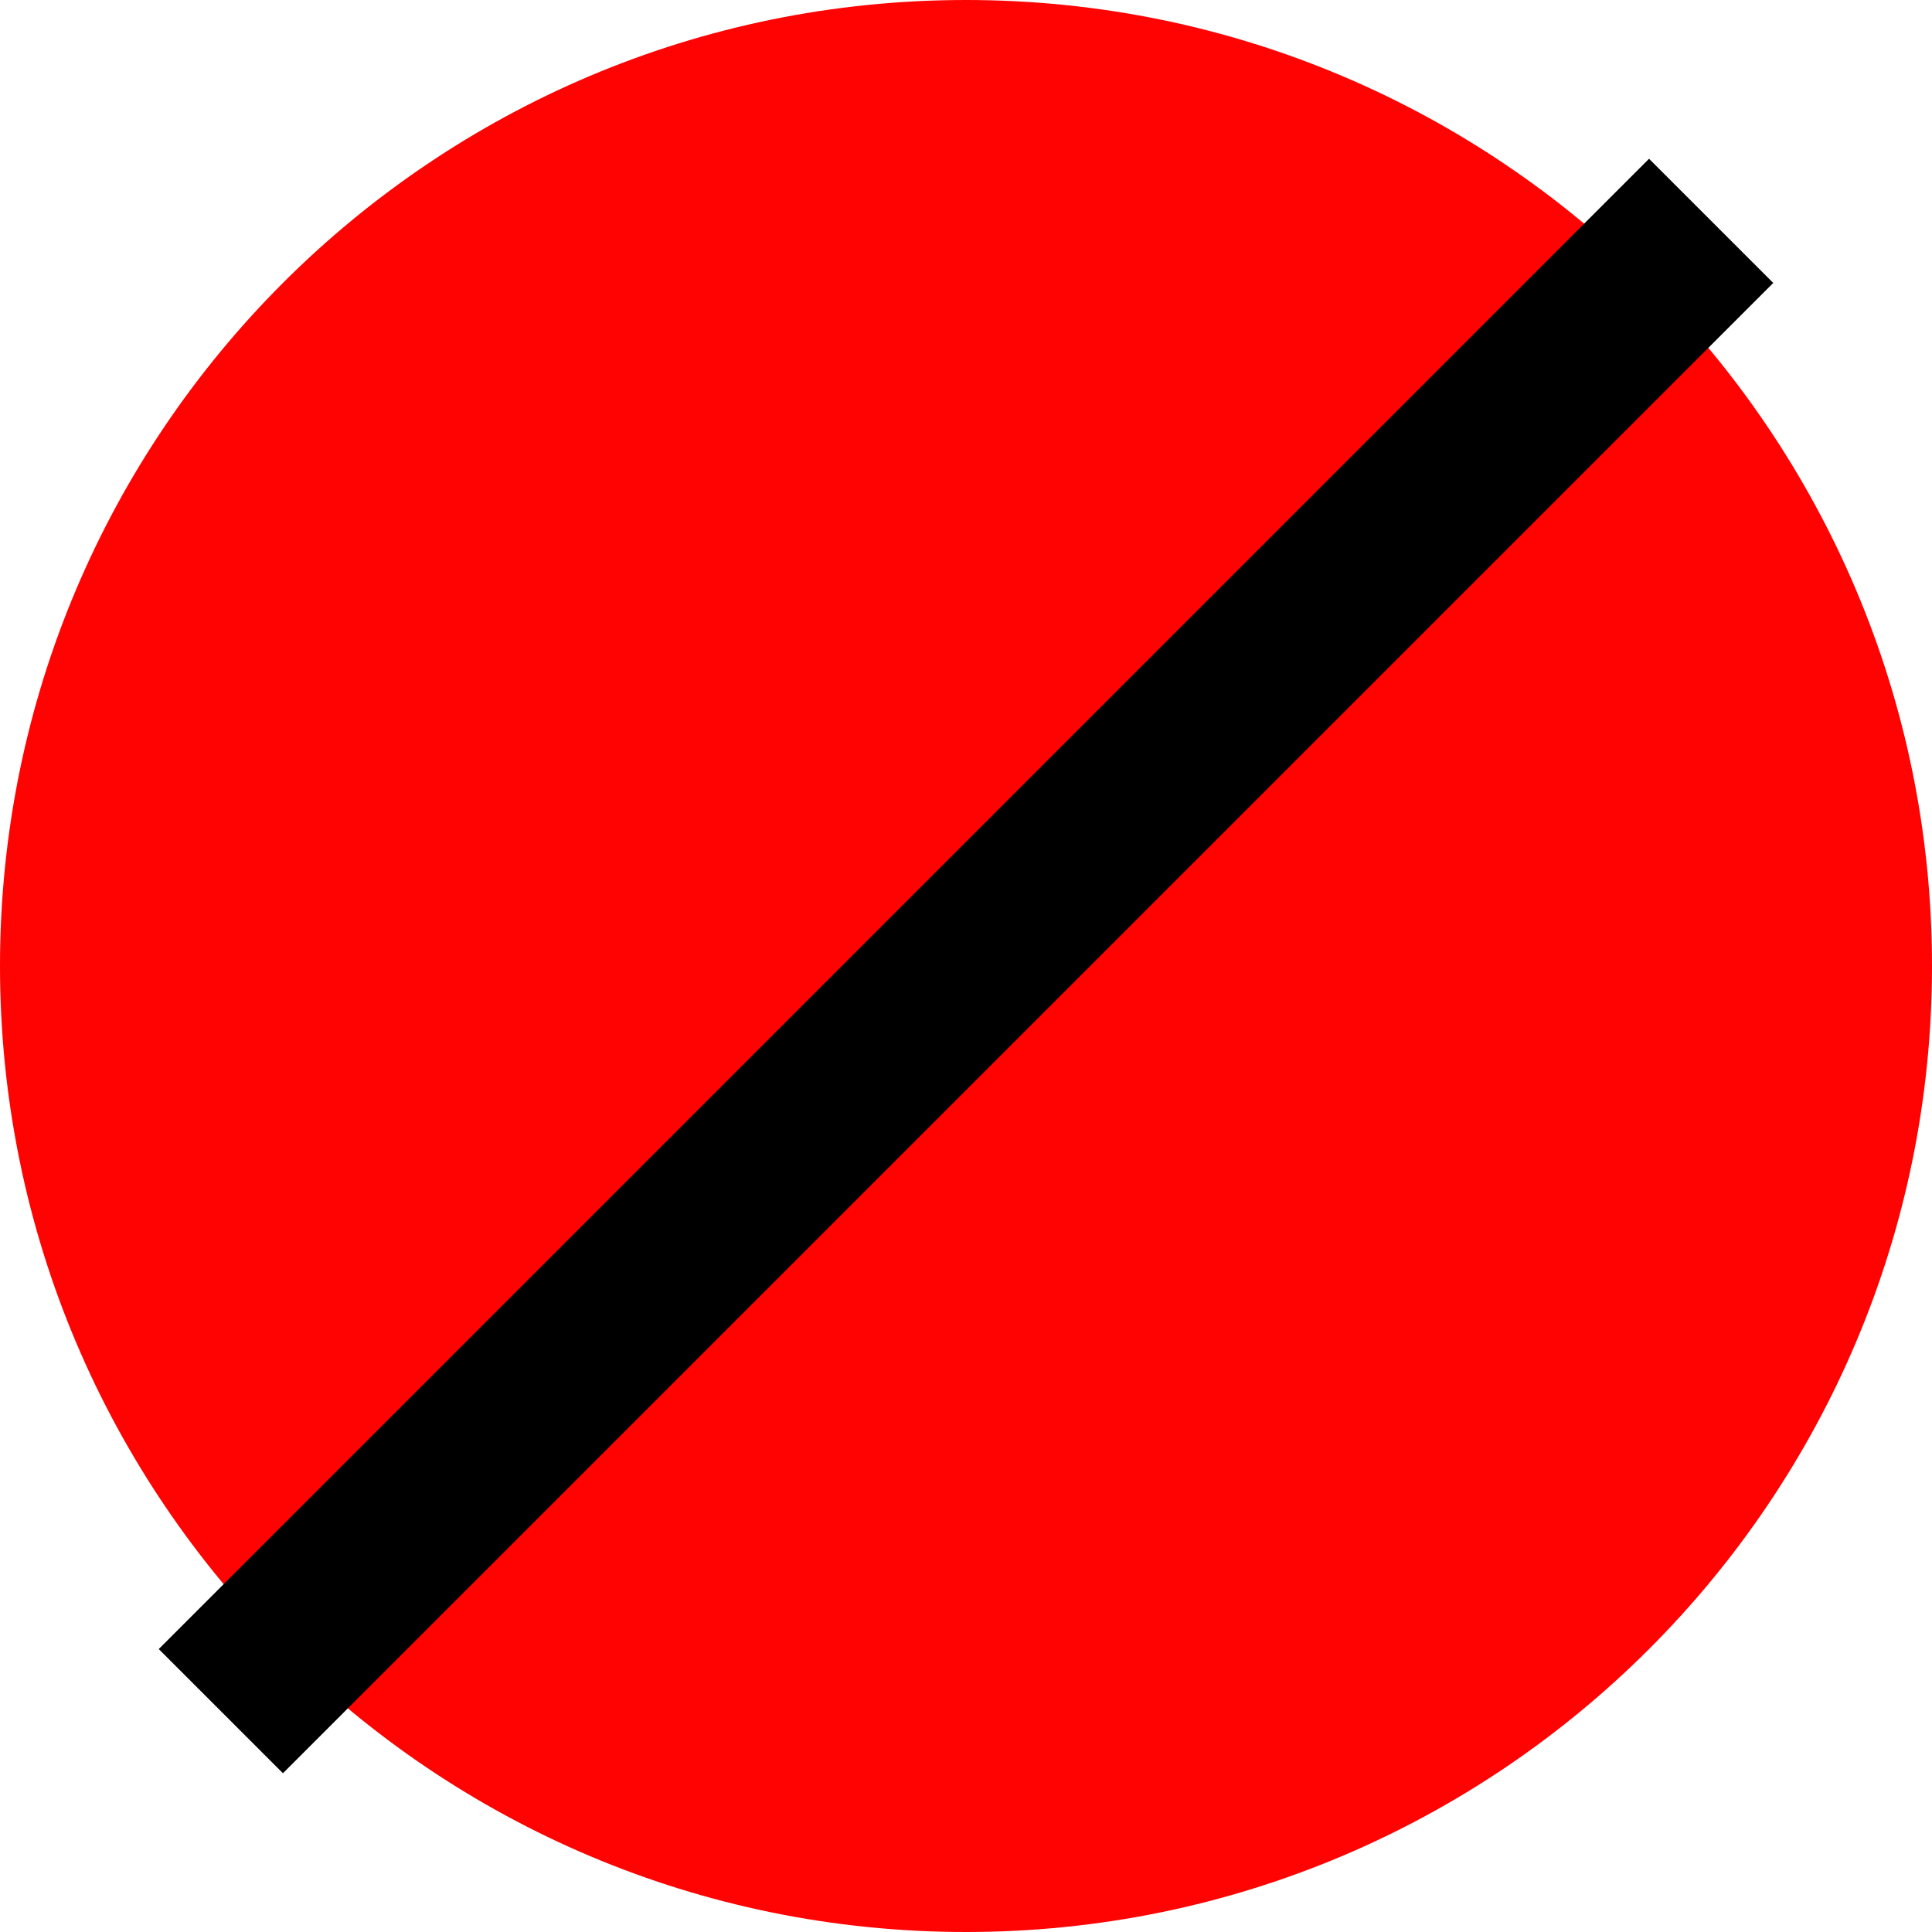
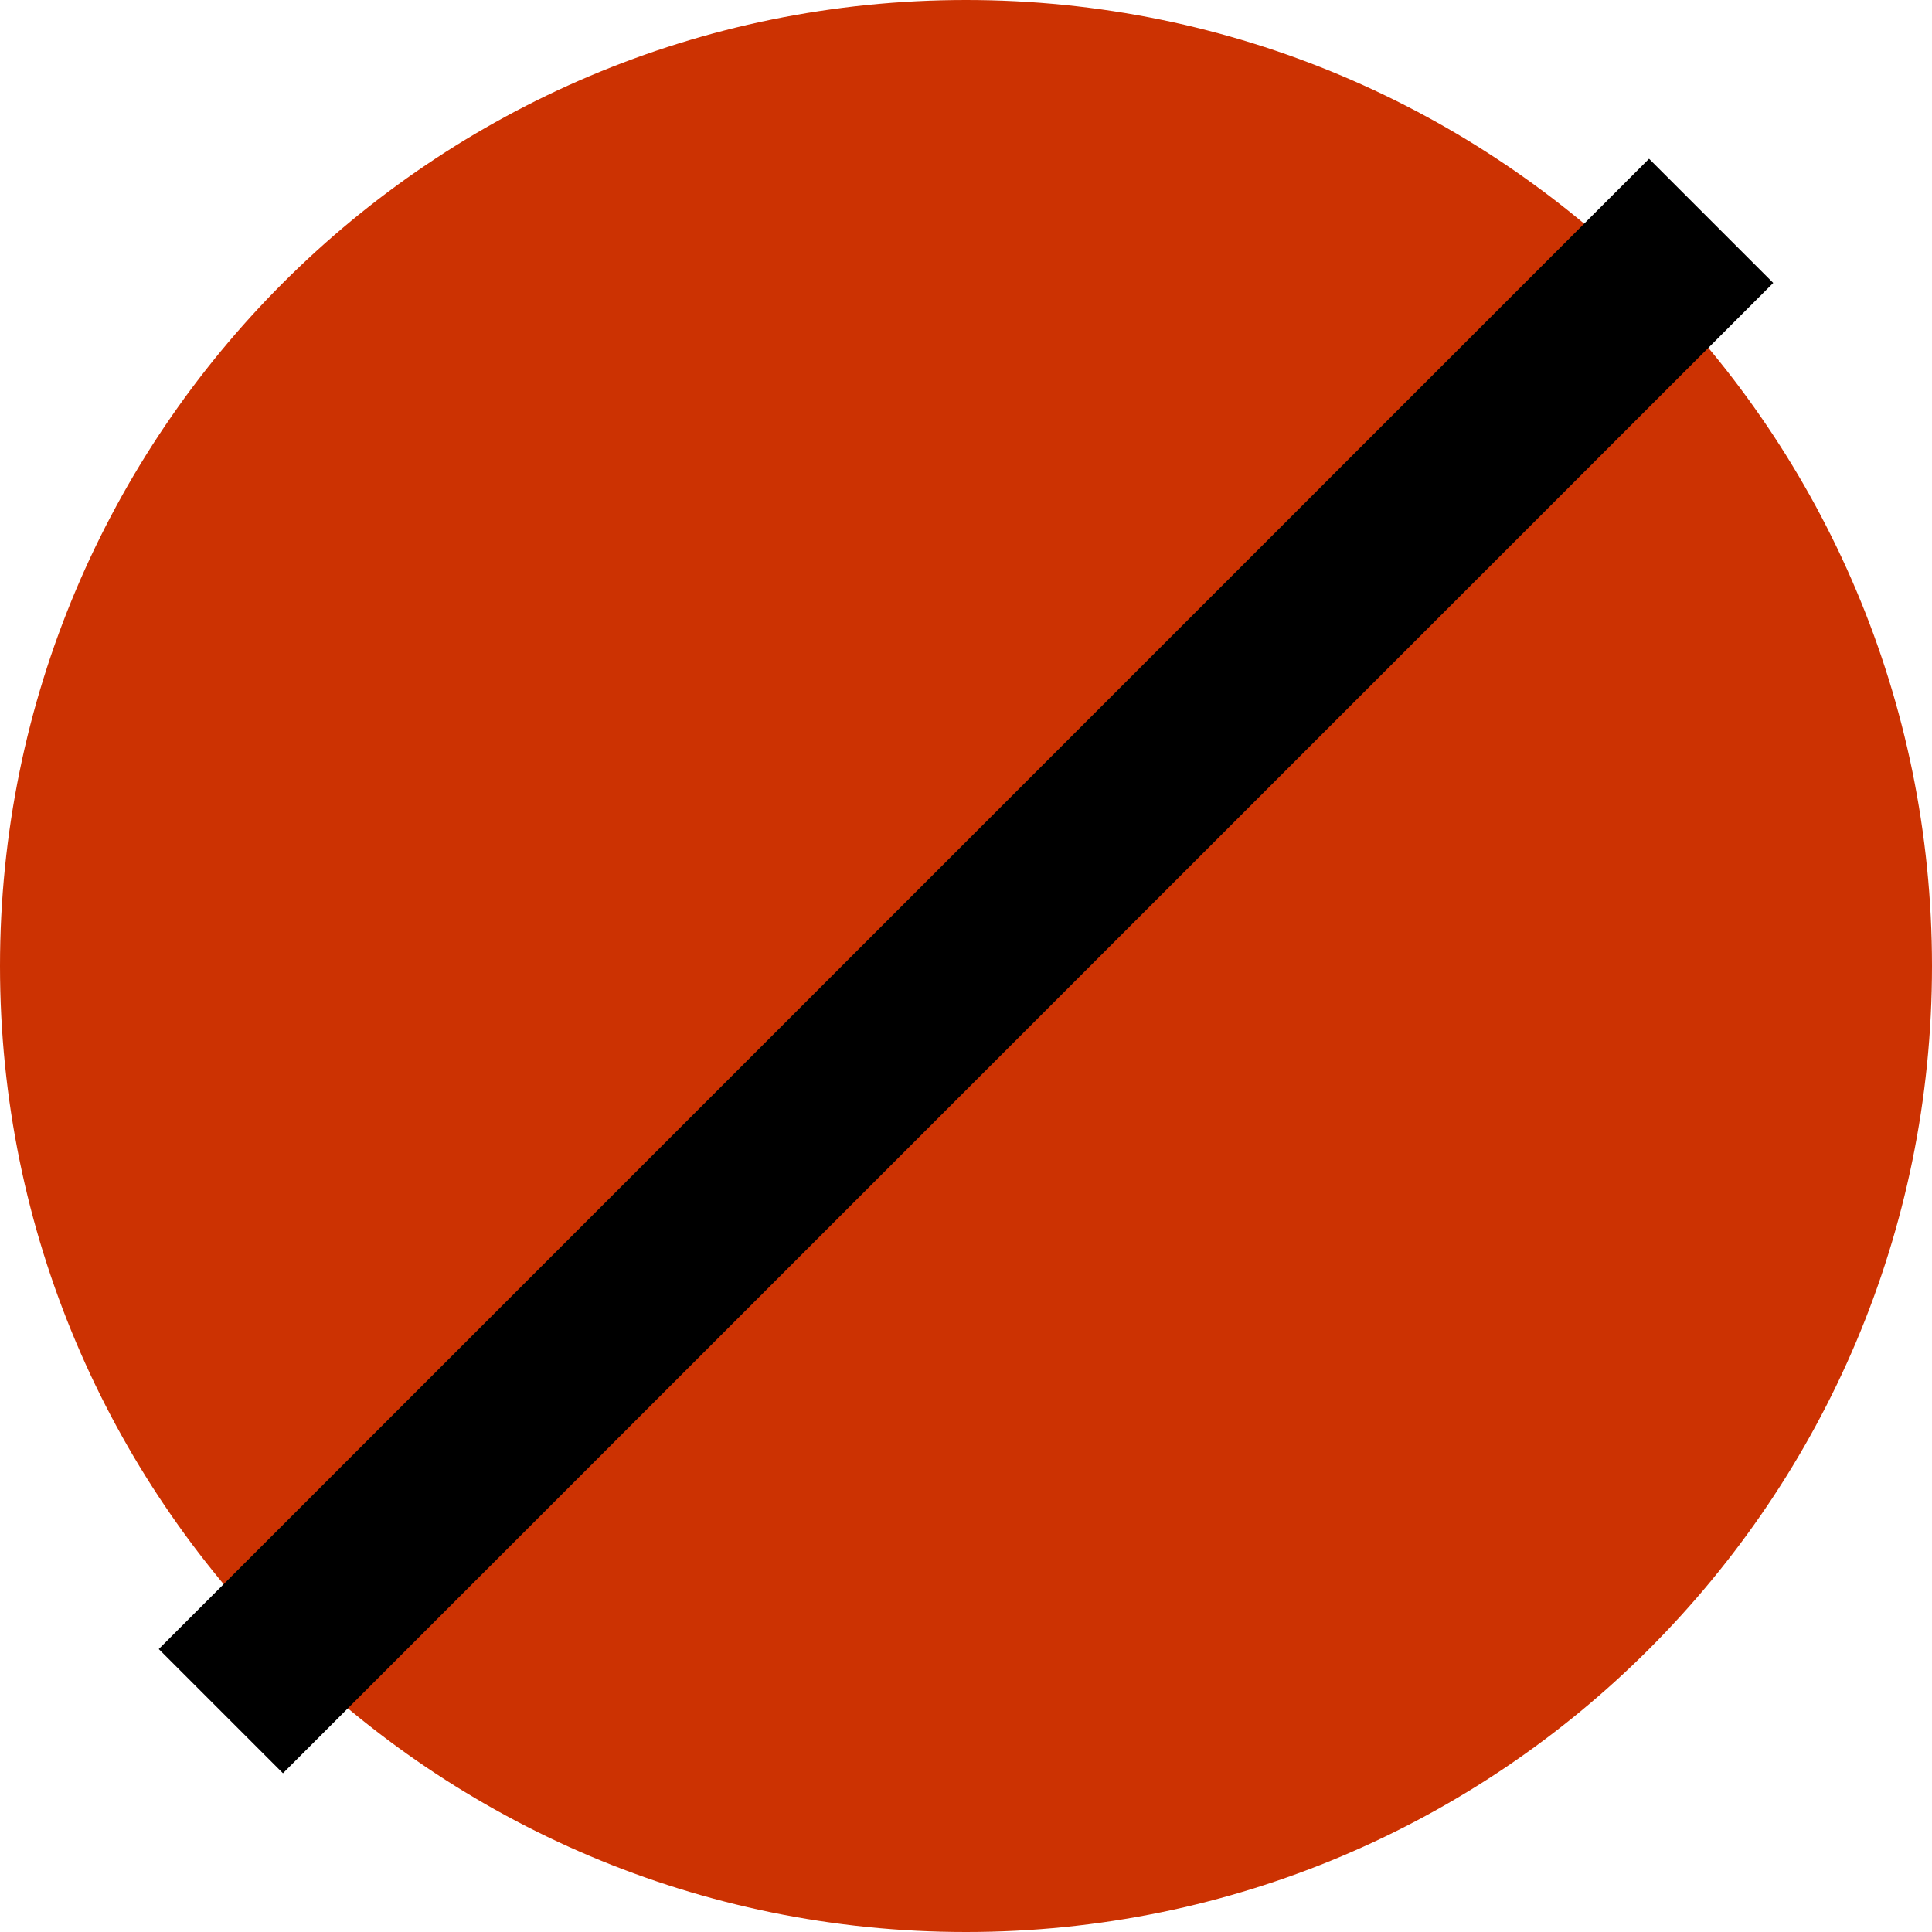
<svg xmlns="http://www.w3.org/2000/svg" version="1.1" width="11" height="11" id="svg2816">
  <defs id="defs2818">
    </defs>
  <g transform="translate(-4,-1)" id="layer1" />
  <g id="layer2" transform="translate(0,-8)">
-     <path d="m 11,13.5 a 5.5,5.5 0 0 1 -11,0 5.5,5.5 0 1 1 11,0 z" id="path2830-4-5" style="opacity:0.99;fill:#ff0000;fill-opacity:1;fill-rule:evenodd;stroke:none" />
+     <path d="m 11,13.5 a 5.5,5.5 0 0 1 -11,0 5.5,5.5 0 1 1 11,0 z" id="path2830-4-5" style="opacity:0.99;fill:#cc3000;fill-opacity:1;fill-rule:evenodd;stroke:none" />
  </g>
  <g id="layer3" transform="translate(0,-8)">
    <path style="fill:none;stroke:#000000;stroke-width:1px;stroke-linecap:square;stroke-linejoin:miter;stroke-opacity:1" d="M 1.611,17.389 9.389,9.611" id="path2833" />
  </g>
</svg>
